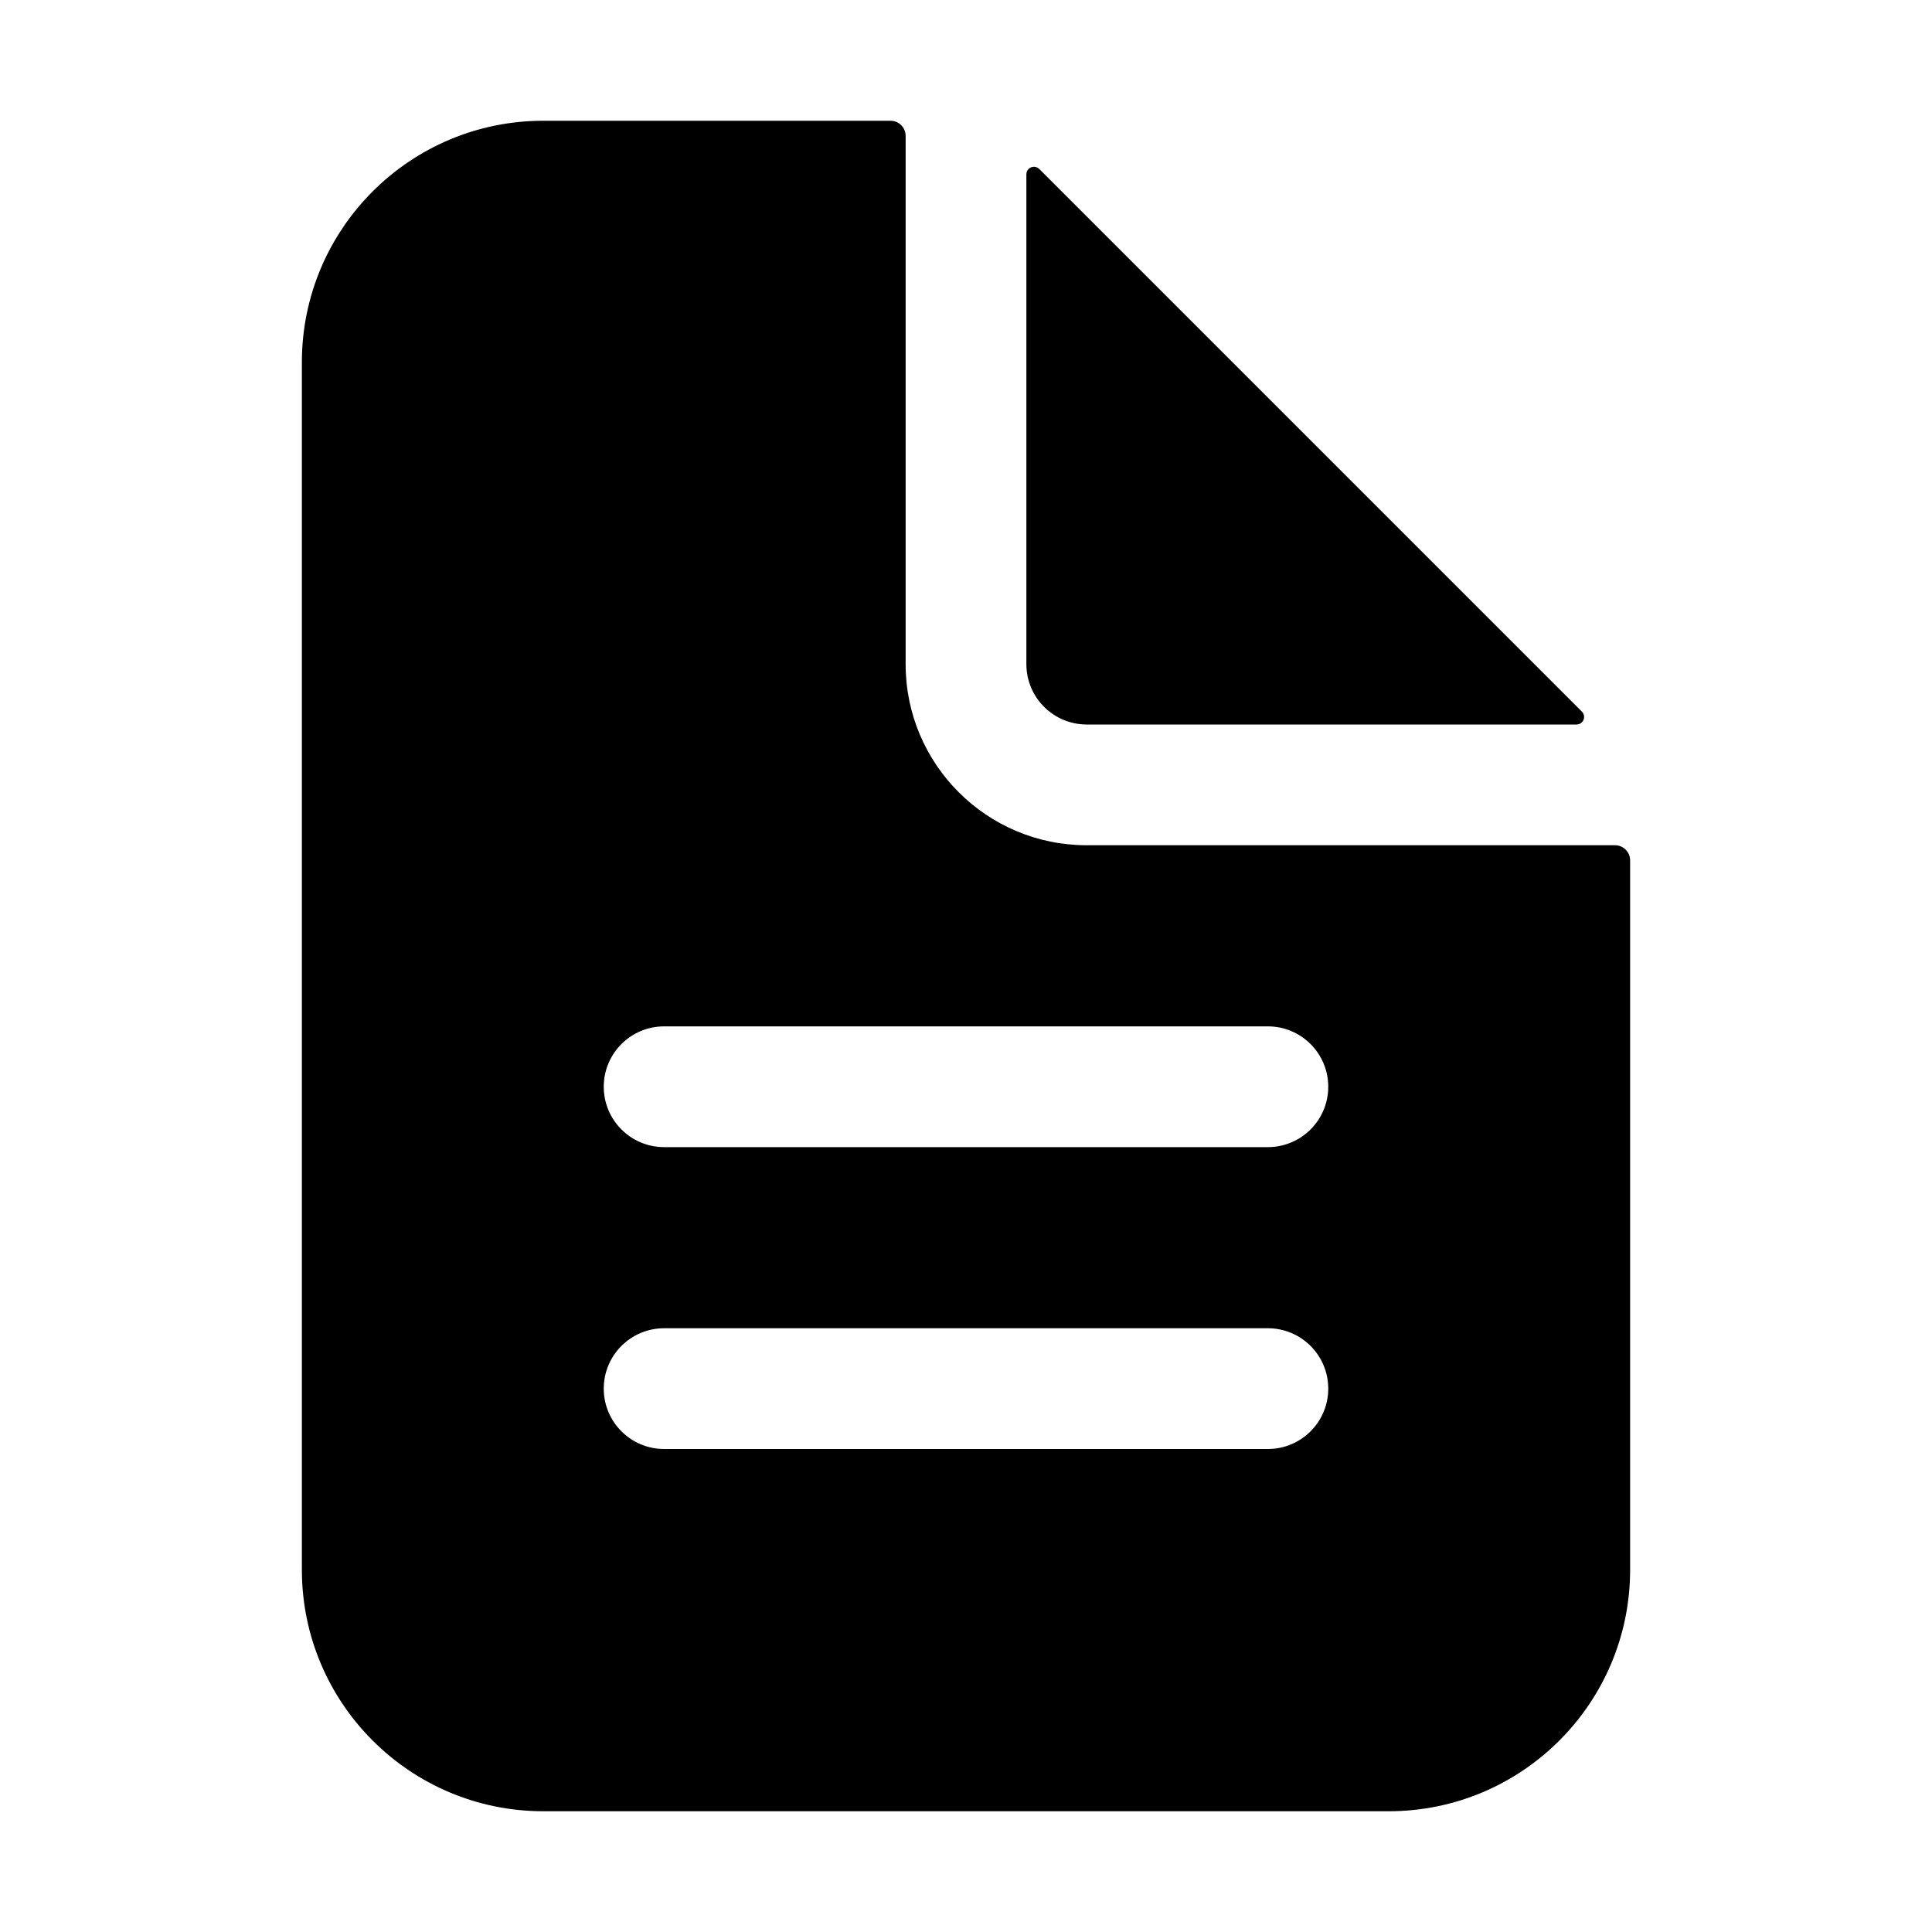
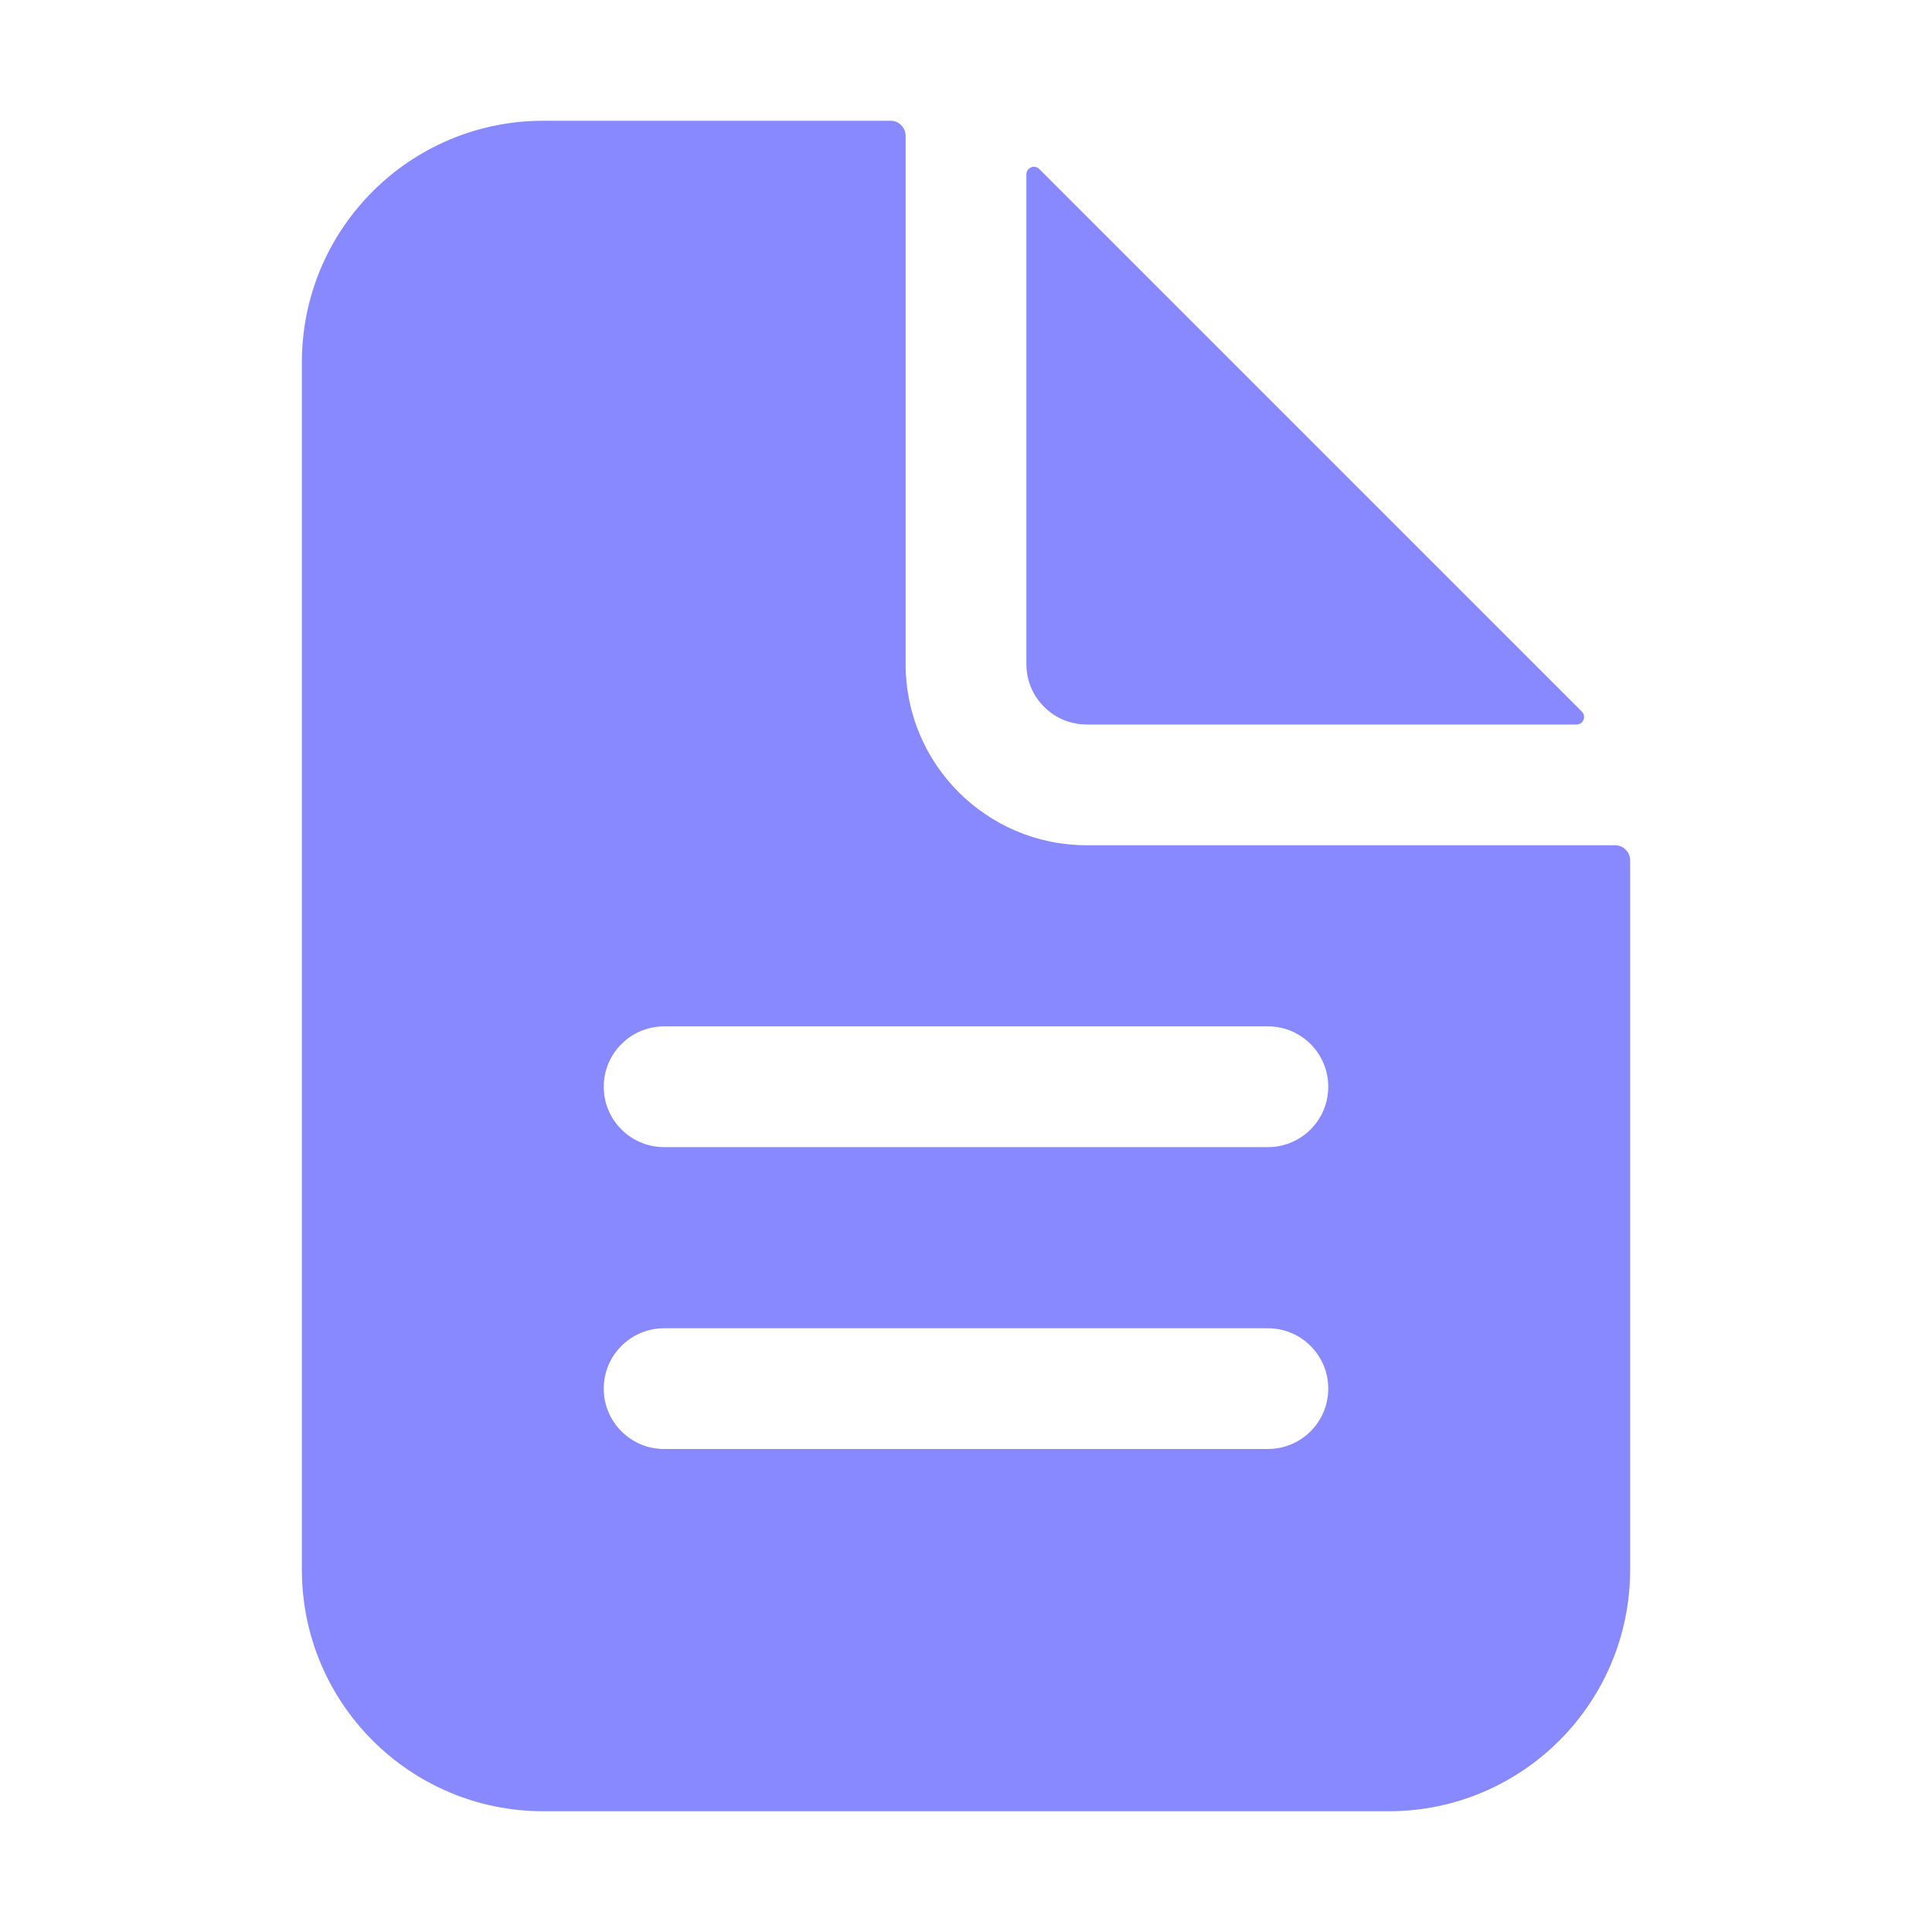
<svg xmlns="http://www.w3.org/2000/svg" class="ionicon" viewBox="0 0 512 512">
-   <path d="M428 224H288a48 48 0 01-48-48V36a4 4 0 00-4-4h-92a64 64 0 00-64 64v320a64 64 0 0064 64h224a64 64 0 0064-64V228a4 4 0 00-4-4zm-92 160H176a16 16 0 010-32h160a16 16 0 010 32zm0-80H176a16 16 0 010-32h160a16 16 0 010 32z" />
-   <path d="M419.22 188.59L275.41 44.78a2 2 0 00-3.41 1.41V176a16 16 0 0016 16h129.81a2 2 0 001.41-3.41z" />
+   <path fill="#88f" d="M428 224H288a48 48 0 01-48-48V36a4 4 0 00-4-4h-92a64 64 0 00-64 64v320a64 64 0 0064 64h224a64 64 0 0064-64V228a4 4 0 00-4-4zm-92 160H176a16 16 0 010-32h160a16 16 0 010 32zm0-80H176a16 16 0 010-32h160a16 16 0 010 32z" />
+   <path fill="#88f" d="M419.22 188.59L275.41 44.78a2 2 0 00-3.41 1.41V176a16 16 0 0016 16h129.81a2 2 0 001.41-3.41z" />
</svg>
